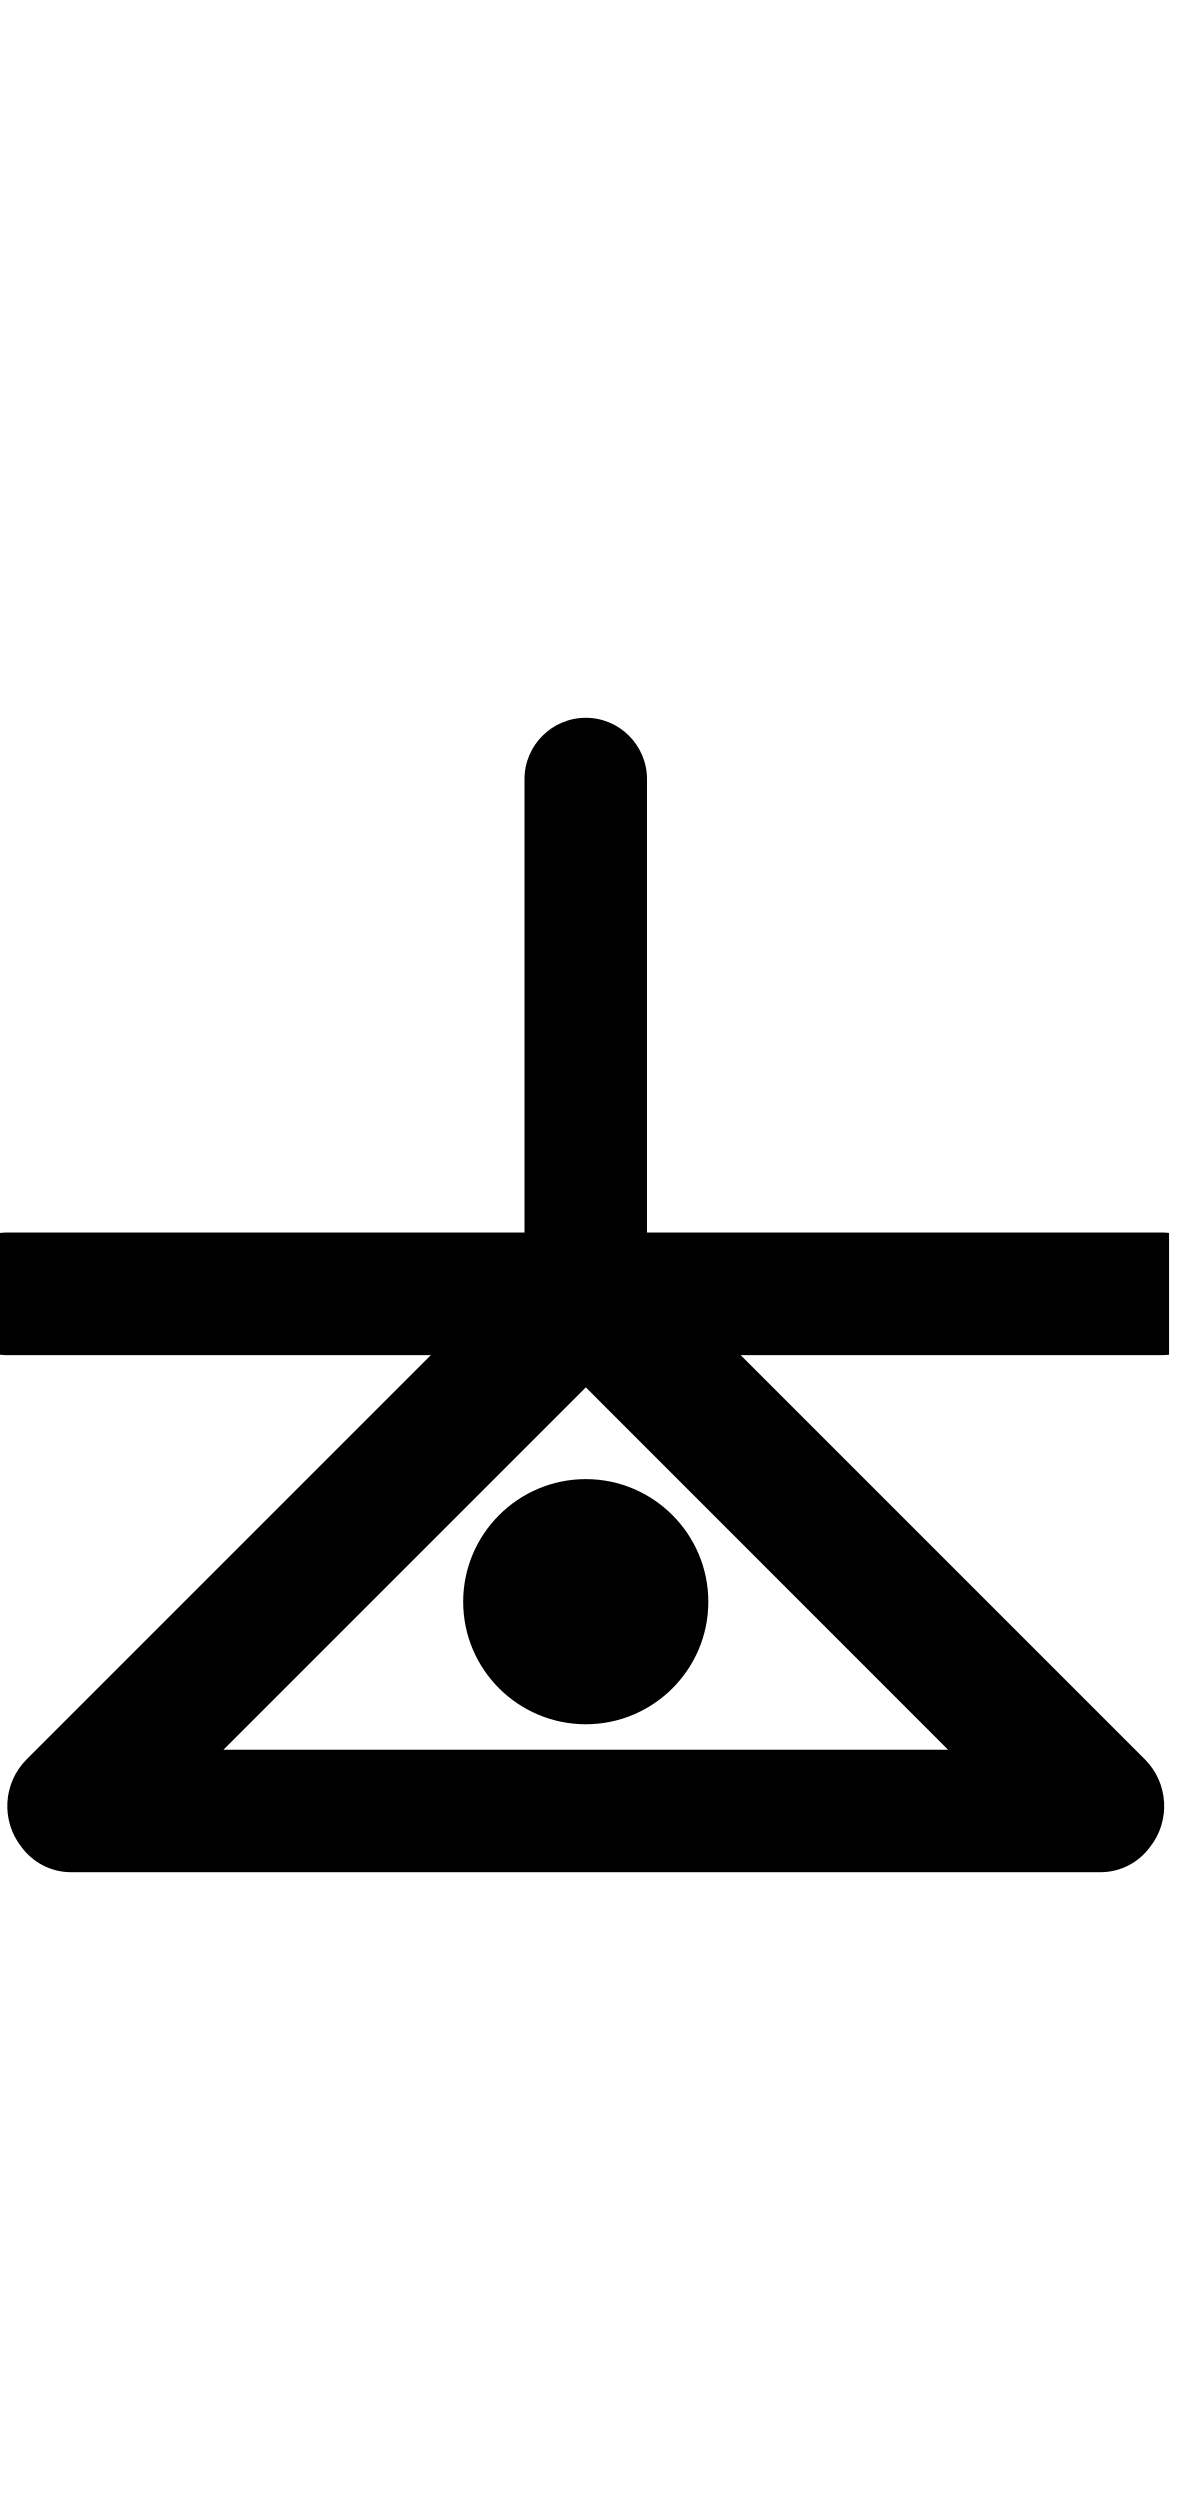
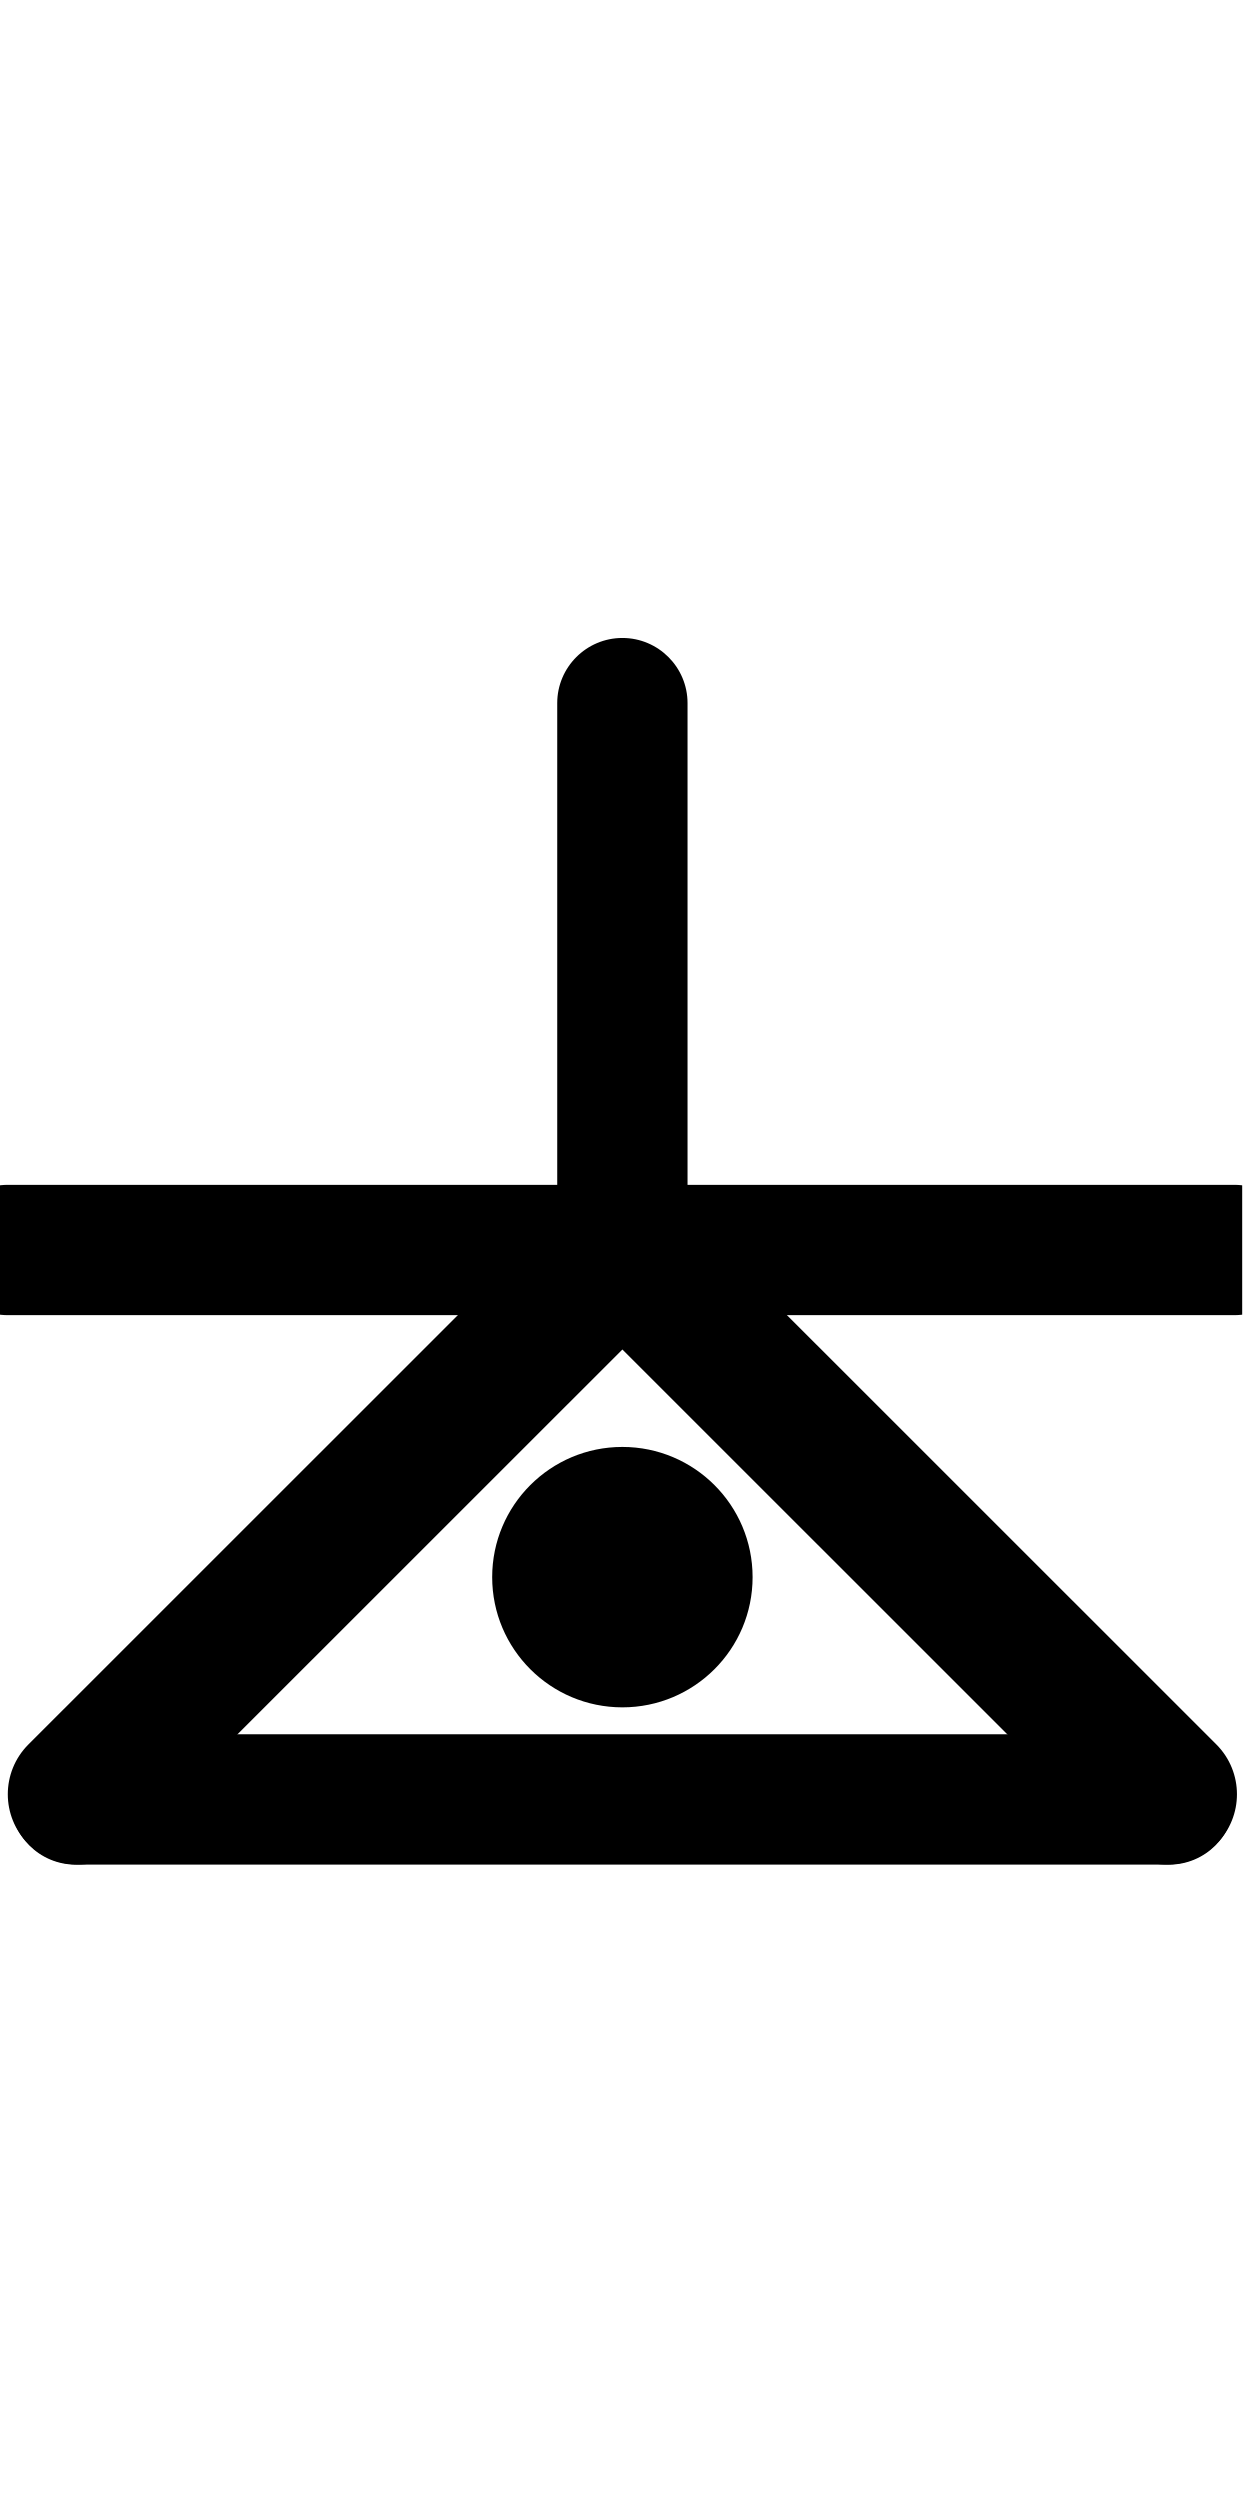
- <svg xmlns="http://www.w3.org/2000/svg" width="100%" height="100%" viewBox="0 0 8 17" version="1.1" xml:space="preserve" style="fill-rule:evenodd;clip-rule:evenodd;stroke-linejoin:round;stroke-miterlimit:2;">
-   <g transform="matrix(1,0,0,1,0,-250)">
-     <g id="c" transform="matrix(0.496875,0,0,1,4.44089e-16,250.798)">
+ <svg xmlns="http://www.w3.org/2000/svg" width="100%" height="100%" viewBox="0 0 8 16" version="1.1" xml:space="preserve" style="fill-rule:evenodd;clip-rule:evenodd;stroke-linejoin:round;stroke-miterlimit:2;">
+   <g transform="matrix(1,0,0,1,-117,0)">
+     <g id="c" transform="matrix(0.496875,0,0,1,117,0)">
      <rect x="0" y="0" width="16" height="16" style="fill:none;" />
-       <g id="c1" transform="matrix(2.01258,0,0,1,-276.004,-1.77636e-15)">
-         <path d="M137.139,7.586C137.156,7.584 137.172,7.583 137.189,7.583L140.706,7.583L140.706,4.5C140.706,4.27 140.893,4.083 141.123,4.083C141.352,4.083 141.539,4.27 141.539,4.5L141.539,7.583L145.039,7.583C145.056,7.583 145.073,7.584 145.089,7.586L145.089,8.414C145.073,8.416 145.056,8.417 145.039,8.417L142.176,8.417L144.924,11.165C145.087,11.328 145.099,11.585 144.96,11.761C144.884,11.865 144.761,11.933 144.623,11.933L137.623,11.933C137.484,11.933 137.361,11.865 137.285,11.761C137.146,11.585 137.158,11.328 137.321,11.165L140.069,8.417L137.189,8.417C137.172,8.417 137.156,8.416 137.139,8.414L137.139,7.586ZM138.659,11.1L143.586,11.1L141.123,8.636L138.659,11.1ZM141.123,10.927C141.582,10.927 141.956,10.554 141.956,10.094C141.956,9.634 141.582,9.26 141.123,9.26C140.663,9.26 140.289,9.634 140.289,10.094C140.289,10.554 140.663,10.927 141.123,10.927Z" />
+       <clipPath id="_clip1">
+         <rect x="0" y="0" width="16" height="16" />
+       </clipPath>
+       <g clip-path="url(#_clip1)">
+         <g id="_30" transform="matrix(2.01258,0,0,-1,-8.08404,16.0165)">
+           <path d="M11.5,4.083L4.5,4.083C4.27,4.083 4.083,4.27 4.083,4.5C4.083,4.73 4.27,4.917 4.5,4.917L11.5,4.917C11.73,4.917 11.917,4.73 11.917,4.5C11.917,4.27 11.73,4.083 11.5,4.083Z" />
+         </g>
+         <g id="_10" transform="matrix(2.01258,0,0,1,-8.05085,0)">
+           <g transform="matrix(0.957052,0.00141525,-0.00861127,-0.957089,-31.902,15.7227)">
+             <path d="M42.118,8.429L45.691,4.83C45.873,4.646 45.87,4.348 45.685,4.165C45.5,3.981 45.202,3.98 45.02,4.164L41.447,7.763C41.266,7.946 41.268,8.244 41.453,8.428C41.639,8.612 41.937,8.612 42.118,8.429Z" />
+           </g>
+           <g transform="matrix(-0.957052,0.00141525,0.00861127,-0.957089,47.869,15.7227)">
+             <path d="M42.118,8.429L45.691,4.83C45.873,4.646 45.87,4.348 45.685,4.165C45.5,3.981 45.202,3.98 45.02,4.164L41.447,7.763C41.266,7.946 41.268,8.244 41.453,8.428C41.639,8.612 41.937,8.612 42.118,8.429Z" />
+           </g>
+         </g>
+         <g id="_20" transform="matrix(1.67715,0,0,-0.833333,-40.6207,95.0937)">
+           <circle cx="29" cy="102" r="1" />
+         </g>
+         <g id="base" transform="matrix(2.01258,0,0,1,-8.05085,0)">
+           <g id="consonant" transform="matrix(6.12323e-17,-1,-1,-6.12323e-17,16,16)">
+             <path d="M7.583,4.1L7.583,8C7.583,8.23 7.77,8.417 8,8.417C8.23,8.417 8.417,8.23 8.417,8L8.417,4.1C8.417,3.87 8.23,3.683 8,3.683C7.77,3.683 7.583,3.87 7.583,4.1Z" />
+           </g>
+           <g id="consonant1" transform="matrix(6.12323e-17,-1,-1,-6.12323e-17,12.467,16)">
+             <path d="M7.583,4.5L7.583,8.417C7.583,8.647 7.77,8.833 8,8.833C8.23,8.833 8.417,8.647 8.417,8.417L8.417,4.5C8.417,4.27 8.23,4.083 8,4.083C7.77,4.083 7.583,4.27 7.583,4.5Z" />
+           </g>
+         </g>
+         <g id="_0" transform="matrix(2.01258,0,0,1,-8.08404,0)">
+           <path d="M7.583,4.5L7.583,8C7.583,8.23 7.77,8.417 8,8.417C8.23,8.417 8.417,8.23 8.417,8L8.417,4.5C8.417,4.27 8.23,4.083 8,4.083C7.77,4.083 7.583,4.27 7.583,4.5Z" />
+         </g>
      </g>
    </g>
  </g>
</svg>
